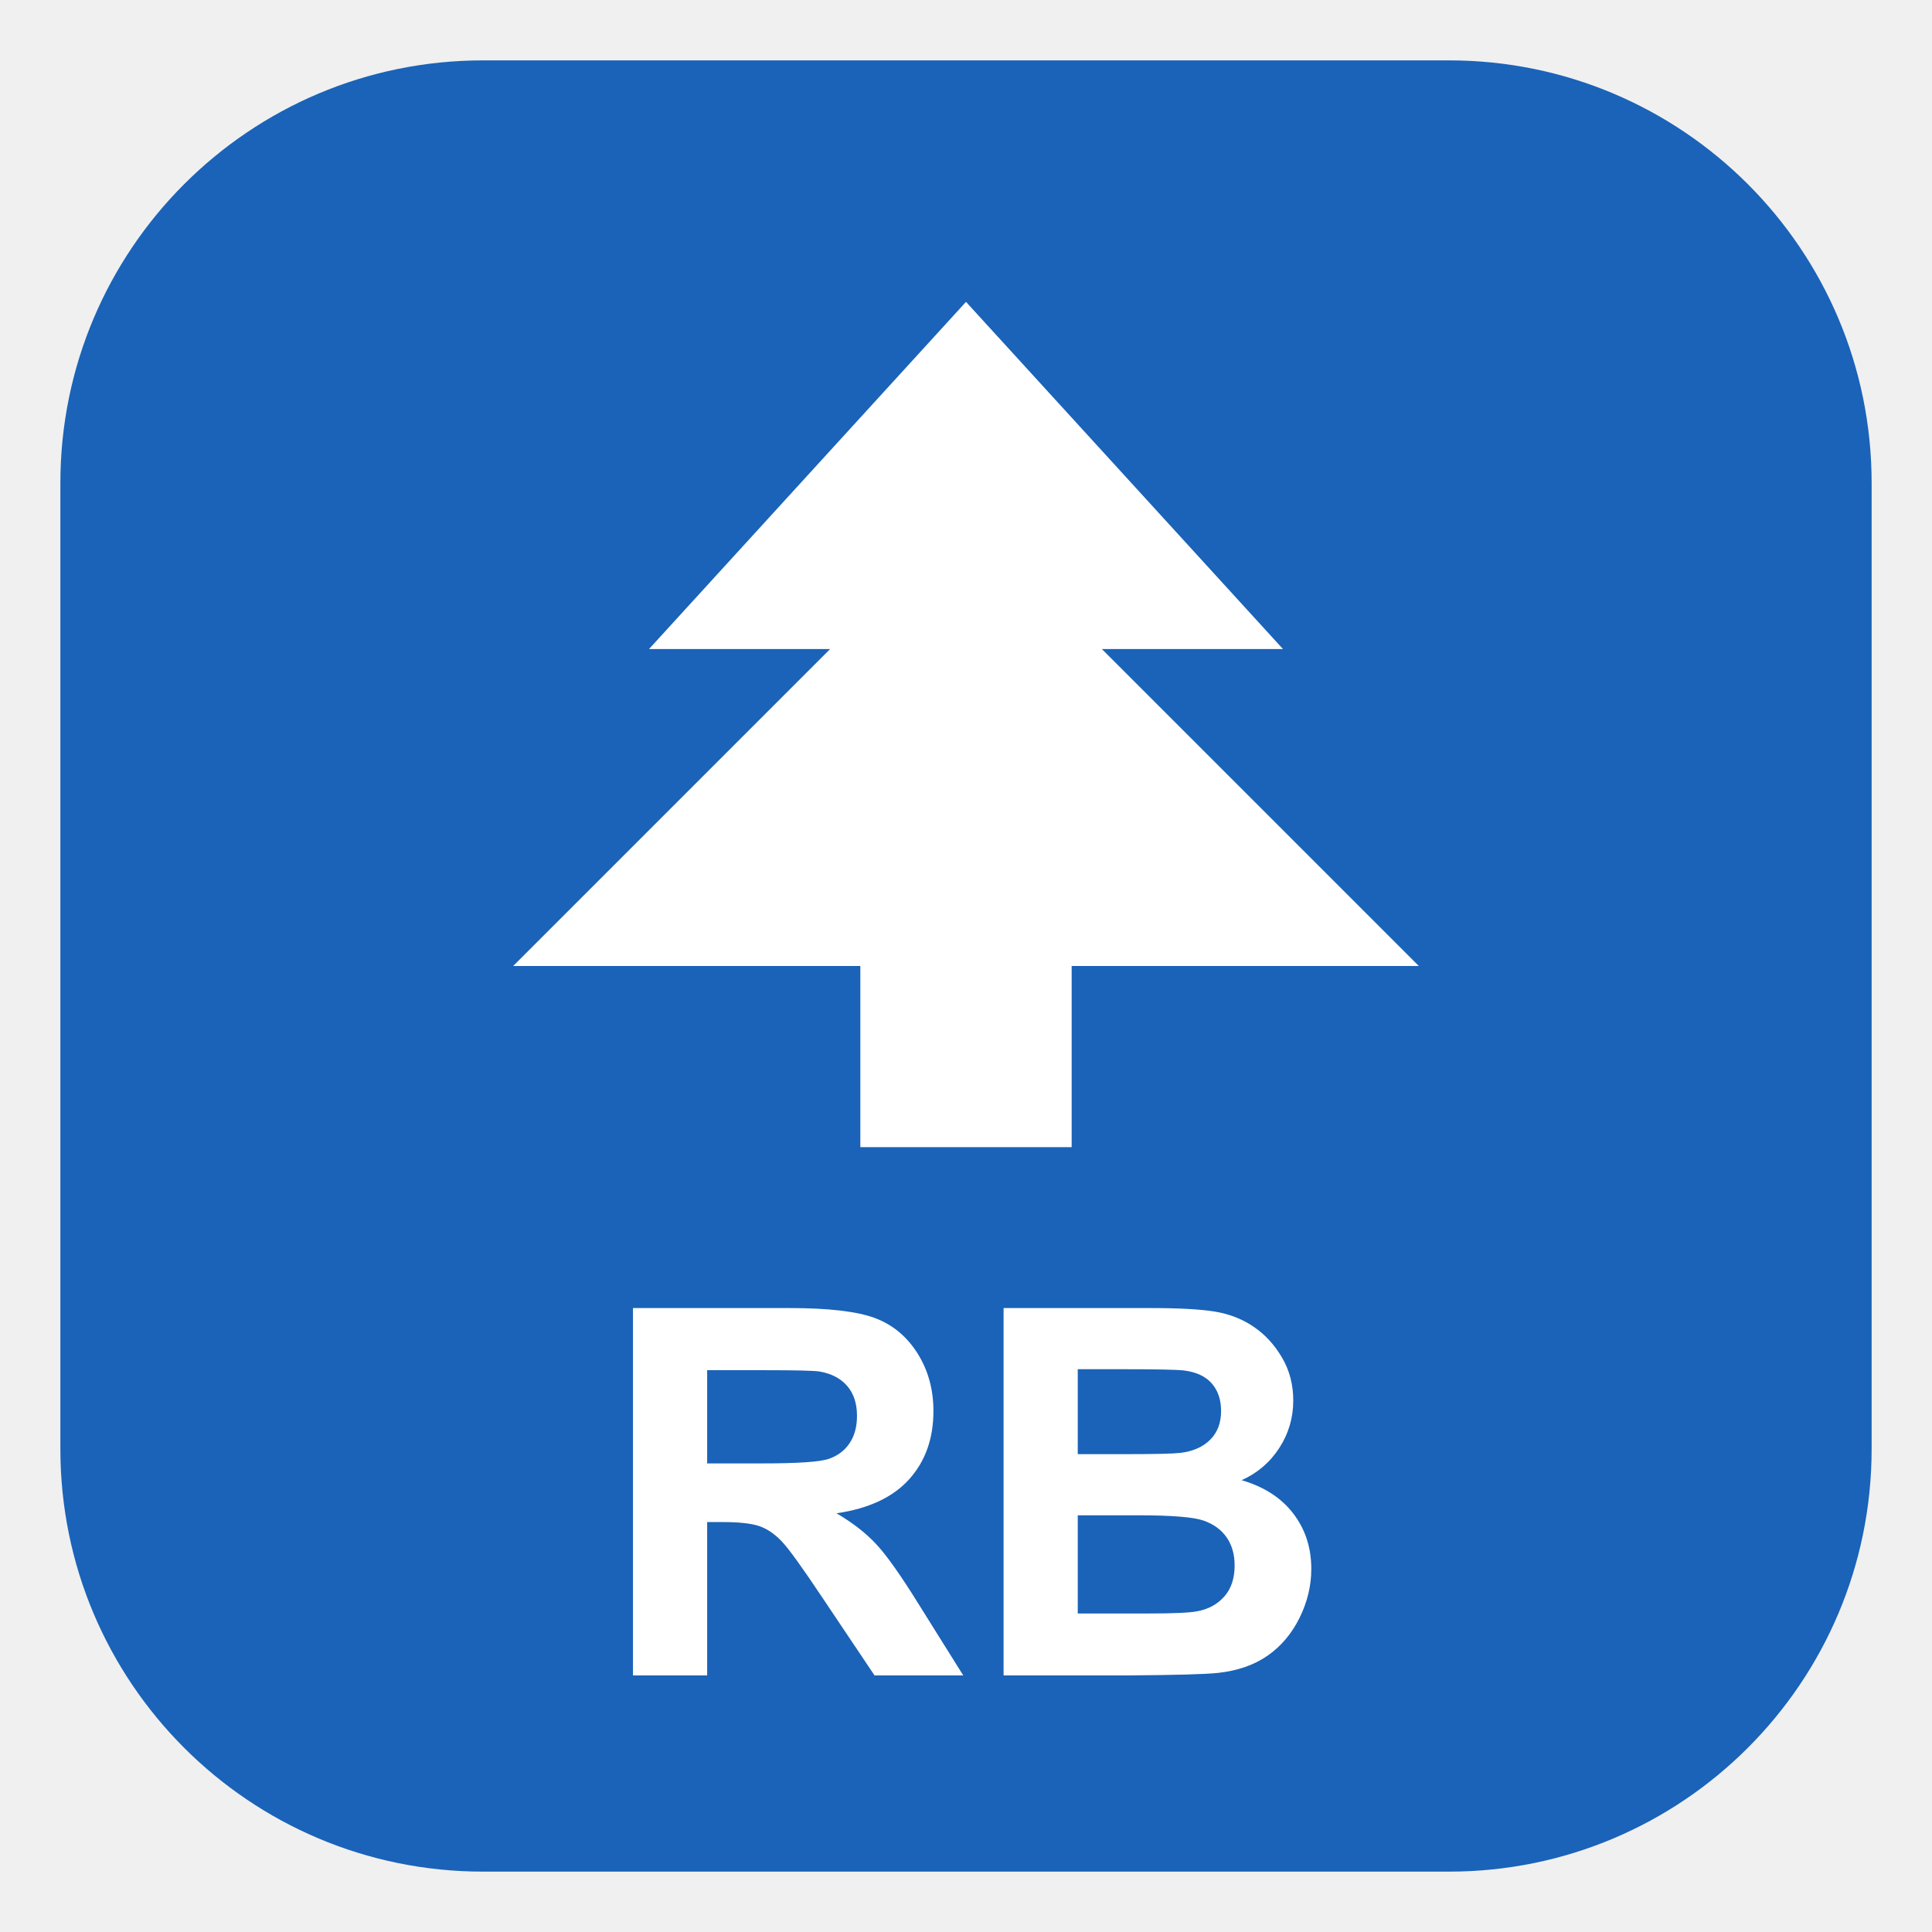
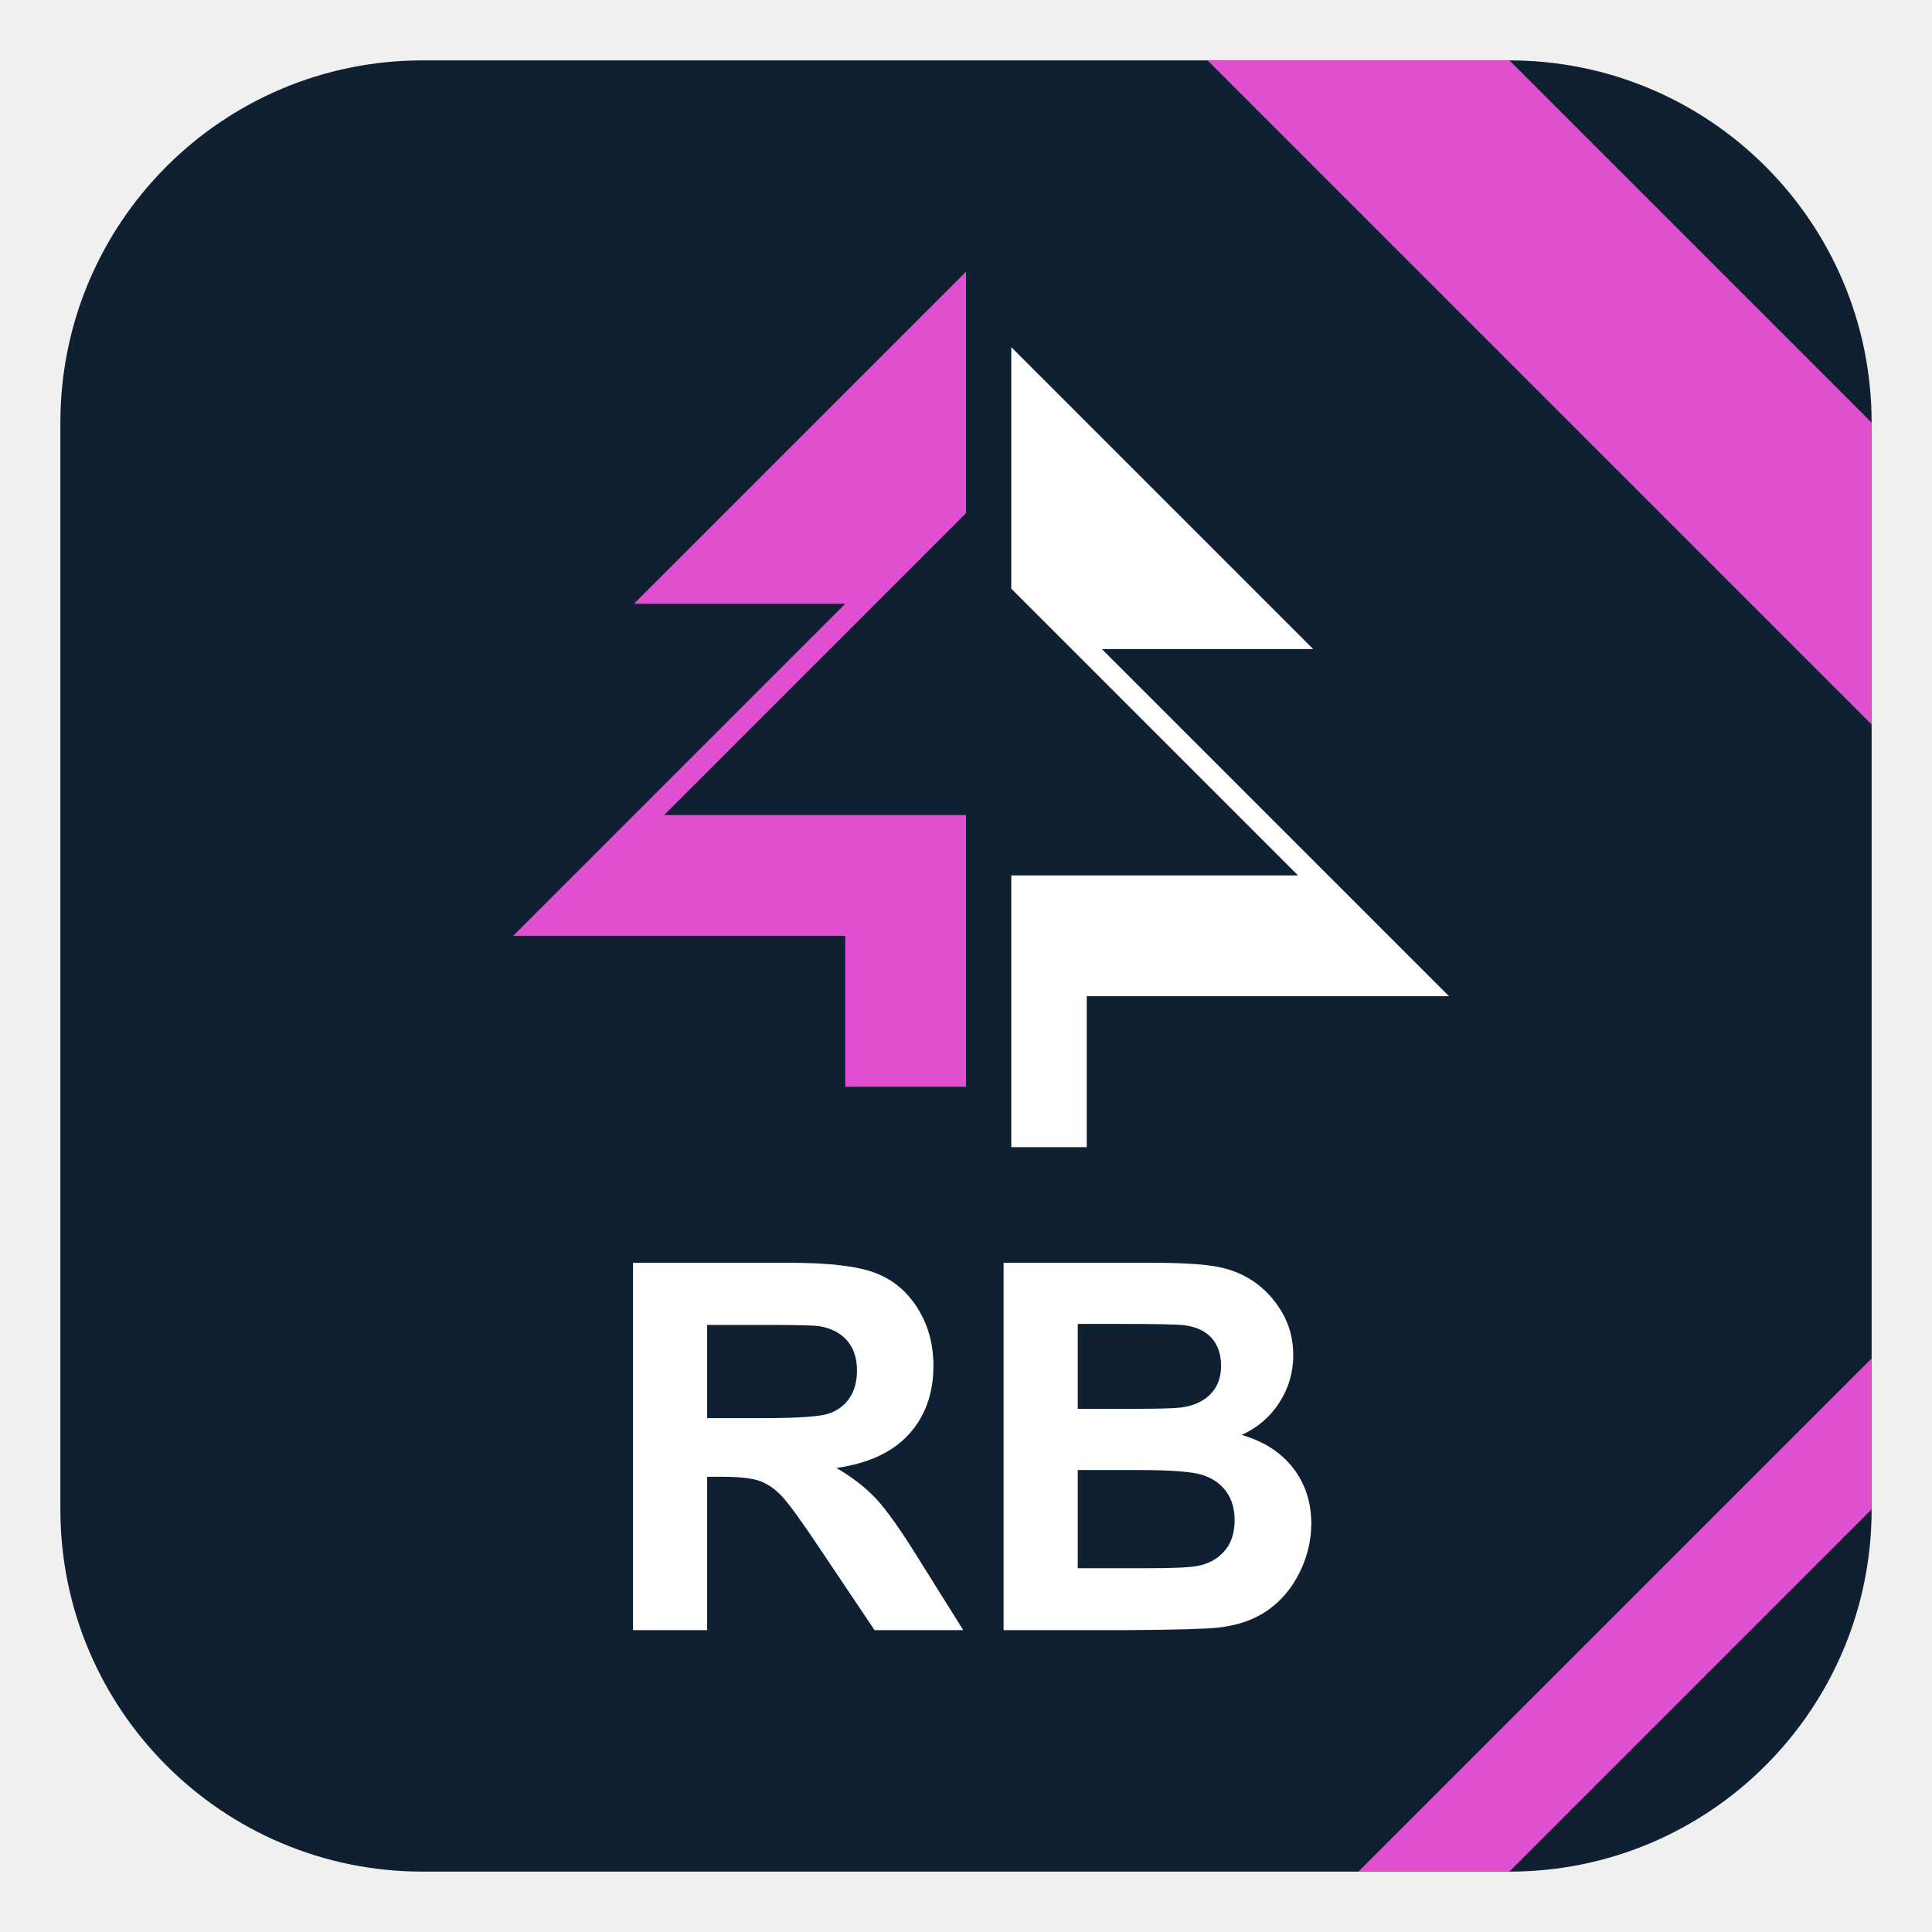
<svg xmlns="http://www.w3.org/2000/svg" viewBox="0 0 128 128" role="img" aria-labelledby="title">
-   <rect x="4" y="4" width="120" height="120" rx="28" fill="#1A63B8" />
-   <path d="M64 20 43 43H55L34 64H57V76H71V64H94L73 43H85Z" fill="#FFFFFF" />
+   <rect x="4" y="4" width="120" height="120" rx="24" fill="#102033" />
+   <path d="M104 4H100L124 28V48L80 4Z" fill="#E04FD0" />
+   <path d="M124 90V100L100 124H90Z" fill="#E04FD0" />
+   <path d="M64 18 42 40H56L34 62H56V72H64V54H44L64 34Z" fill="#E04FD0" />
+   <path d="M67 23 87 43H73L96 66H72V76H67V58H86L67 39Z" fill="#FFFFFF" />
  <g fill="#FFFFFF">
-     <path d="M41.937 111.0V86.662H52.279Q56.181 86.662 57.949 87.318Q59.717 87.974 60.779 89.65Q61.842 91.327 61.842 93.485Q61.842 96.225 60.231 98.009Q58.621 99.794 55.417 100.259Q57.011 101.188 58.048 102.301Q59.086 103.413 60.846 106.252L63.817 111.0H57.94L54.388 105.704Q52.495 102.865 51.798 102.126Q51.101 101.388 50.32 101.114Q49.54 100.84 47.847 100.84H46.851V111.0ZM46.851 96.955H50.486Q54.022 96.955 54.902 96.656Q55.782 96.357 56.28 95.627Q56.778 94.896 56.778 93.801Q56.778 92.572 56.123 91.817Q55.467 91.062 54.271 90.862Q53.674 90.779 50.686 90.779H46.851Z" />
-     <path d="M66.49 86.662H76.219Q79.107 86.662 80.527 86.903Q81.946 87.144 83.067 87.907Q84.188 88.671 84.935 89.941Q85.682 91.211 85.682 92.788Q85.682 94.498 84.76 95.926Q83.839 97.354 82.262 98.067Q84.486 98.715 85.682 100.275Q86.877 101.836 86.877 103.944Q86.877 105.604 86.105 107.173Q85.333 108.742 83.997 109.68Q82.66 110.618 80.701 110.834Q79.473 110.967 74.774 111.0H66.49ZM71.404 90.713V96.341H74.625Q77.497 96.341 78.194 96.258Q79.456 96.108 80.178 95.386Q80.9 94.664 80.9 93.485Q80.9 92.356 80.278 91.651Q79.655 90.945 78.427 90.796Q77.696 90.713 74.227 90.713ZM71.404 100.392V106.899H75.953Q78.609 106.899 79.323 106.75Q80.419 106.551 81.108 105.779Q81.797 105.007 81.797 103.712Q81.797 102.616 81.266 101.853Q80.734 101.089 79.73 100.74Q78.726 100.392 75.372 100.392Z" />
+     <path d="M41.937 108.0V83.662H52.279Q56.181 83.662 57.949 84.318Q59.717 84.974 60.779 86.65Q61.842 88.327 61.842 90.485Q61.842 93.225 60.231 95.009Q58.621 96.794 55.417 97.259Q57.011 98.188 58.048 99.301Q59.086 100.413 60.846 103.252L63.817 108.0H57.94L54.388 102.704Q52.495 99.865 51.798 99.126Q51.101 98.388 50.32 98.114Q49.54 97.84 47.847 97.84H46.851V108.0ZM46.851 93.955H50.486Q54.022 93.955 54.902 93.656Q55.782 93.357 56.28 92.627Q56.778 91.896 56.778 90.801Q56.778 89.572 56.123 88.817Q55.467 88.062 54.271 87.862Q53.674 87.779 50.686 87.779H46.851Z" />
+     <path d="M66.49 83.662H76.219Q79.107 83.662 80.527 83.903Q81.946 84.144 83.067 84.907Q84.188 85.671 84.935 86.941Q85.682 88.211 85.682 89.788Q85.682 91.498 84.76 92.926Q83.839 94.354 82.262 95.067Q84.486 95.715 85.682 97.275Q86.877 98.836 86.877 100.944Q86.877 102.604 86.105 104.173Q85.333 105.742 83.997 106.68Q82.66 107.618 80.701 107.834Q79.473 107.967 74.774 108.0H66.49ZM71.404 87.713V93.341H74.625Q77.497 93.341 78.194 93.258Q79.456 93.108 80.178 92.386Q80.9 91.664 80.9 90.485Q80.9 89.356 80.278 88.651Q79.655 87.945 78.427 87.796Q77.696 87.713 74.227 87.713ZM71.404 97.392V103.899H75.953Q78.609 103.899 79.323 103.75Q80.419 103.551 81.108 102.779Q81.797 102.007 81.797 100.712Q81.797 99.616 81.266 98.853Q80.734 98.089 79.73 97.74Q78.726 97.392 75.372 97.392Z" />
  </g>
</svg>
